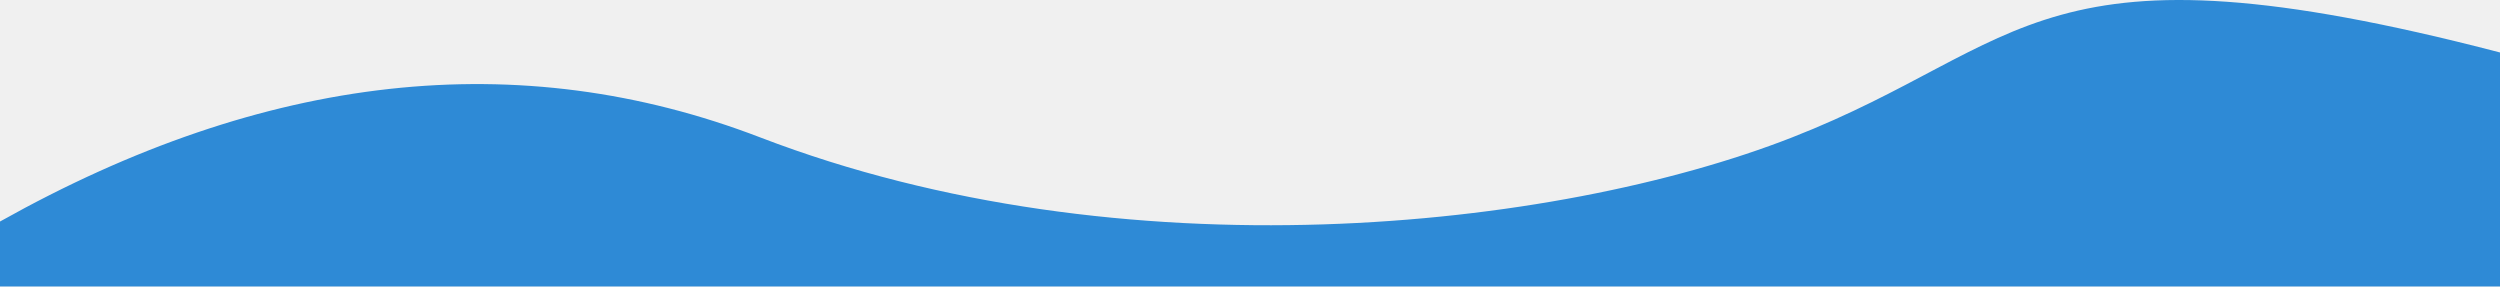
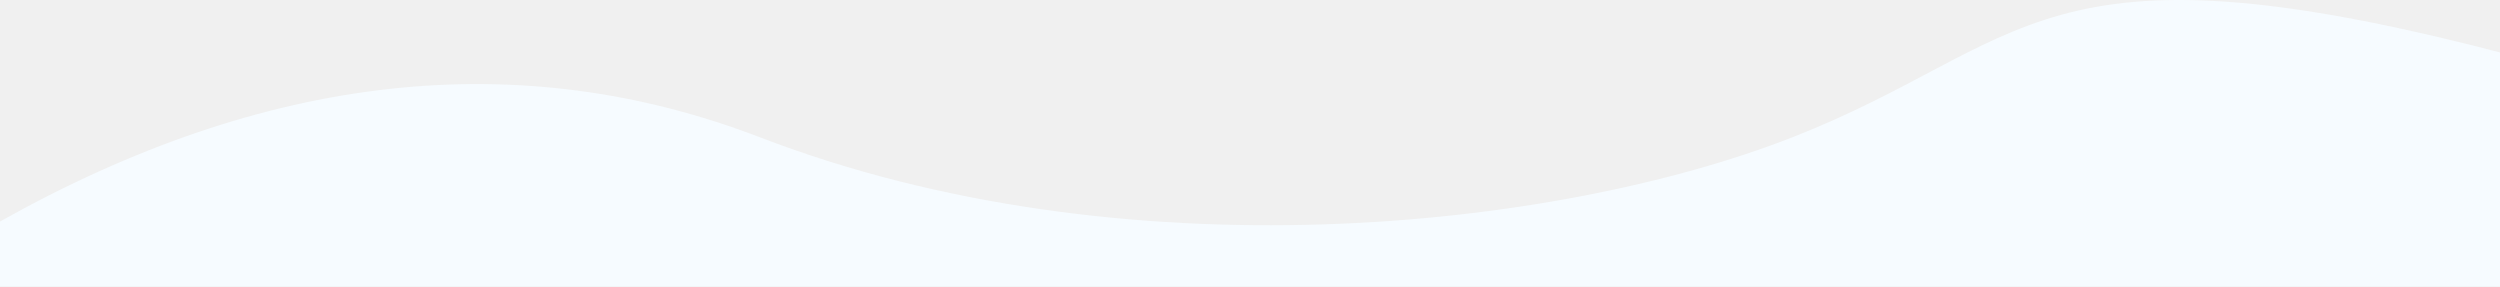
<svg xmlns="http://www.w3.org/2000/svg" xmlns:xlink="http://www.w3.org/1999/xlink" width="1440" height="165">
  <defs>
    <path id="a" d="M0 0h1440v165H0z" />
  </defs>
  <g fill="none" fill-rule="evenodd">
    <mask id="b" fill="#fff">
      <use xlink:href="#a" />
    </mask>
-     <g mask="url(#b)" fill="#2e8ad6">
+     <g mask="url(#b)" fill="#F6FBFF">
      <path d="M0 127.6C152.937 41.92 298.933 25.782 437.988 79.187c208.583 80.107 457.536 53.405 594.167 0C1168.785 25.782 1172.696-39.335 1440 30.224c267.304 69.56 0 698.192 0 698.192s-211.887 128.179-591.858 64.09C594.828 749.779 312.114 765.996 0 841.156V127.6z" />
    </g>
  </g>
</svg>
